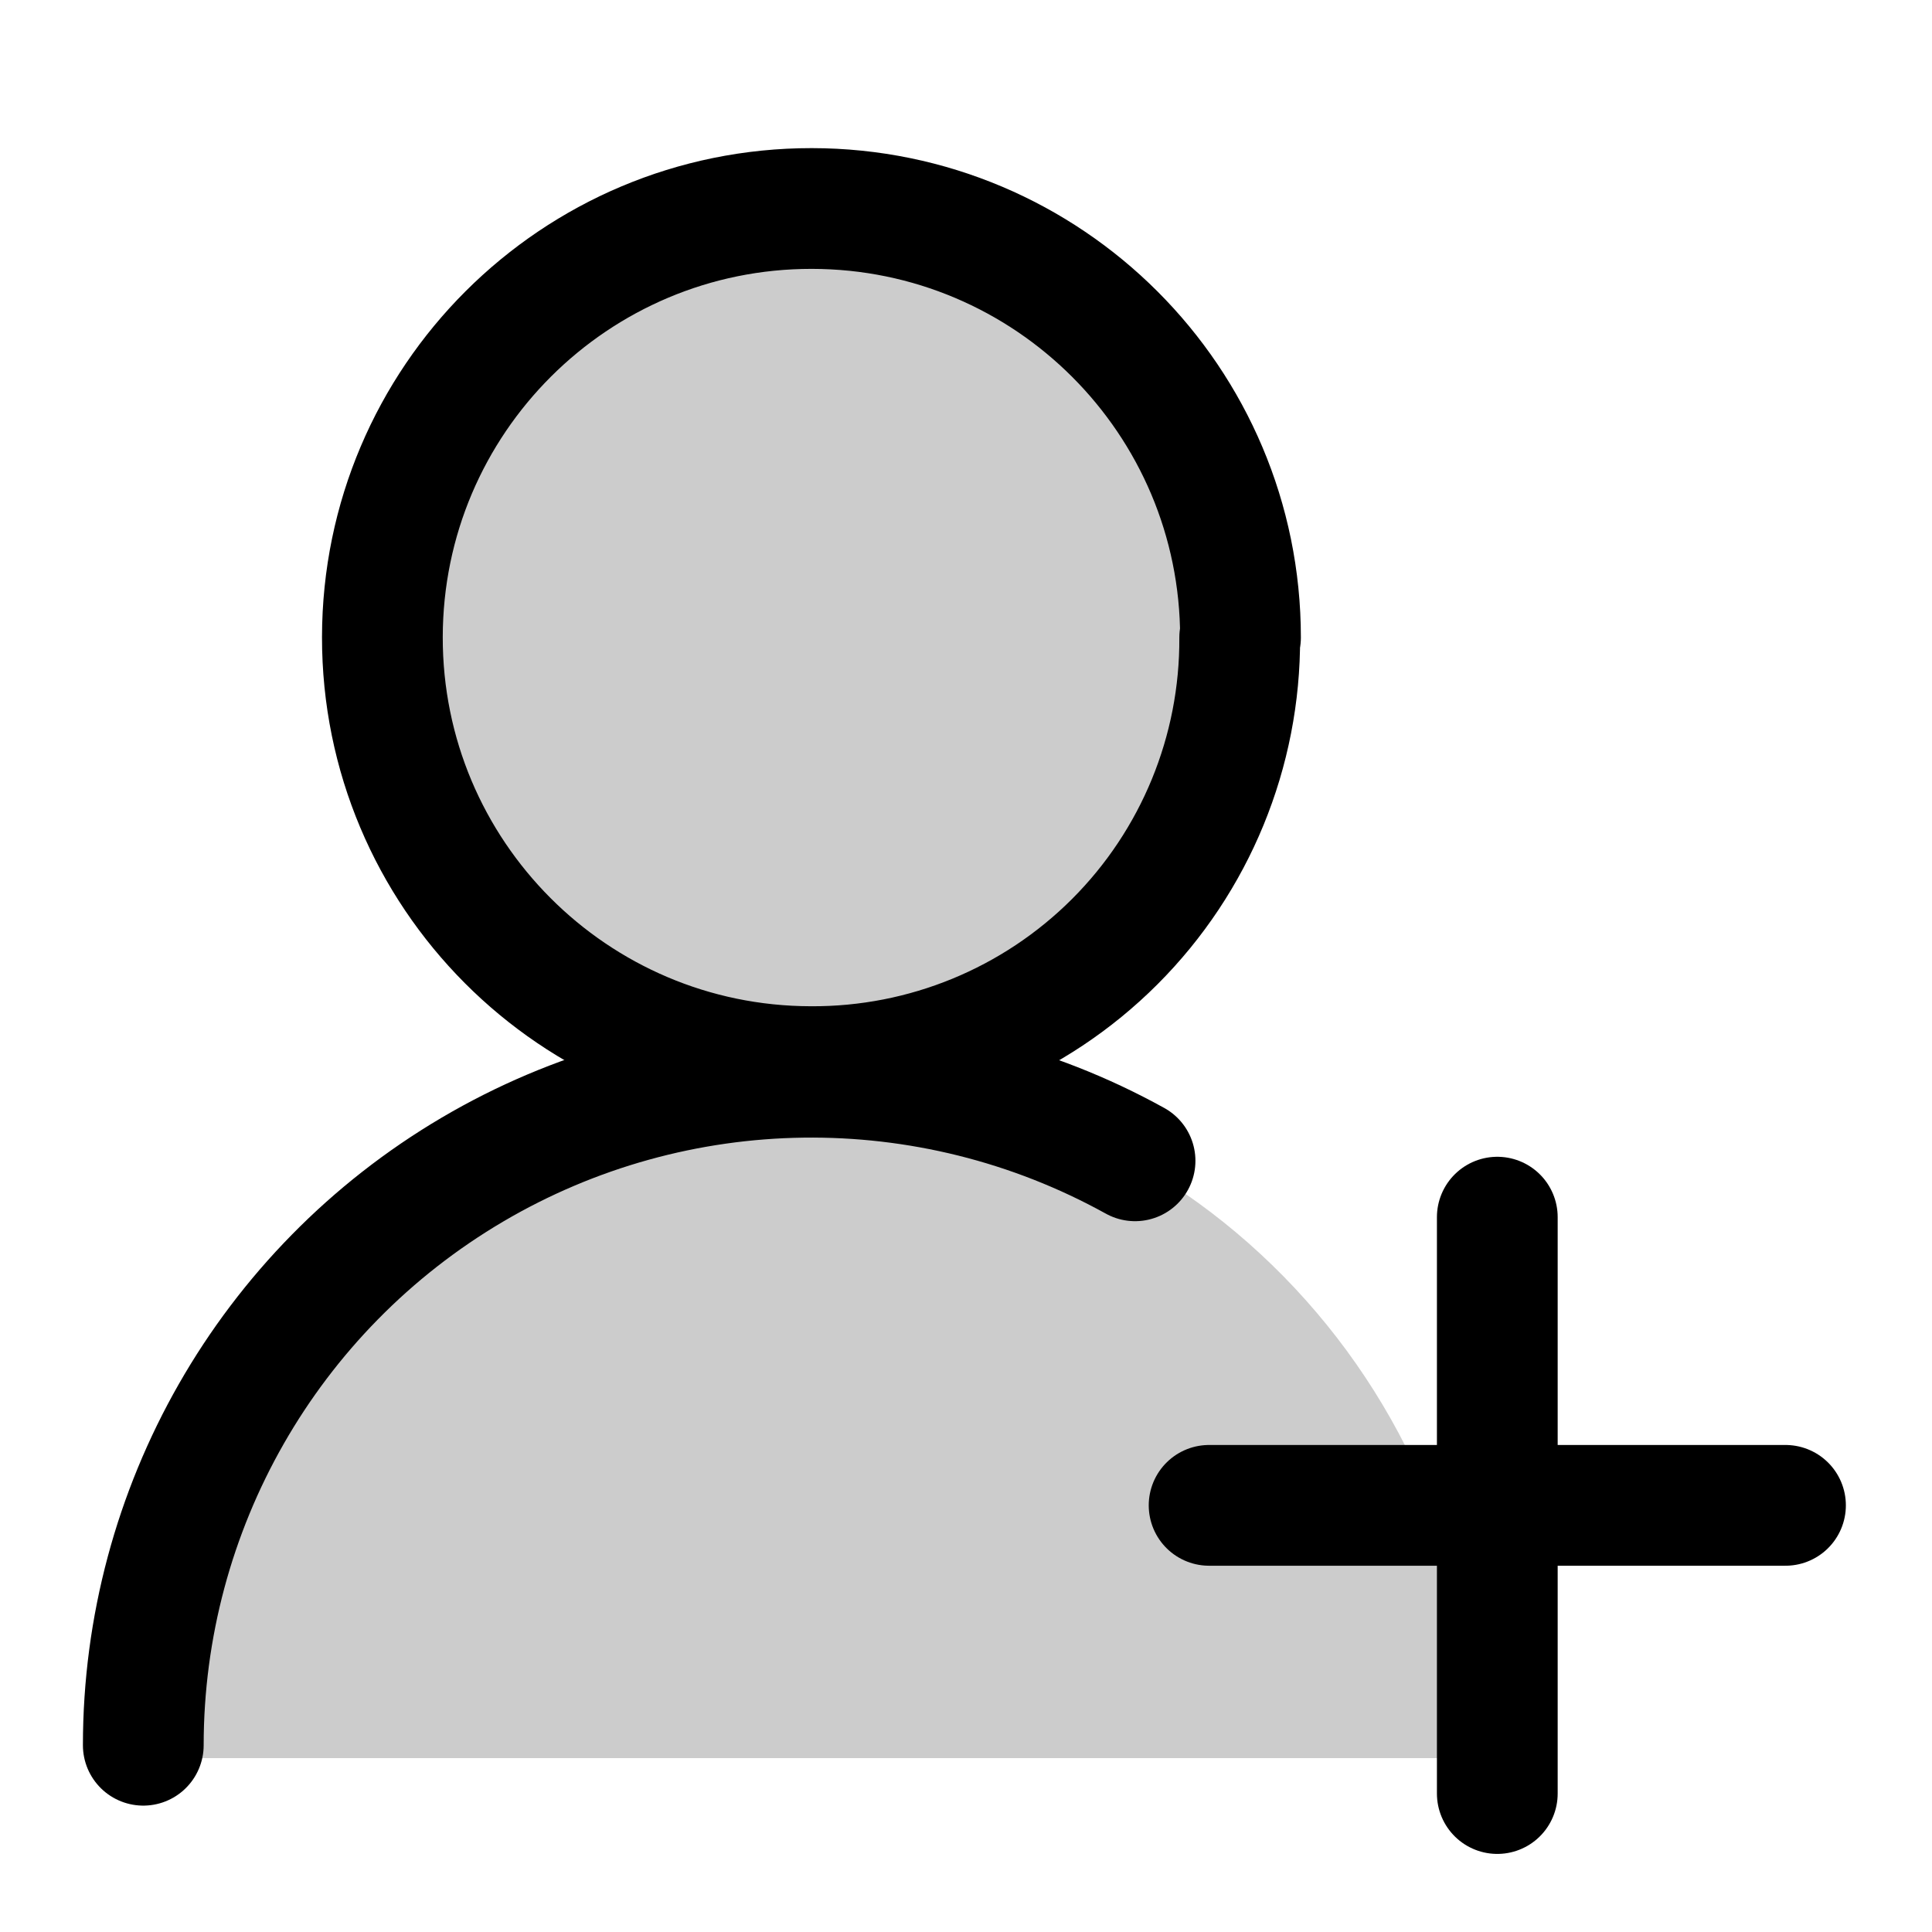
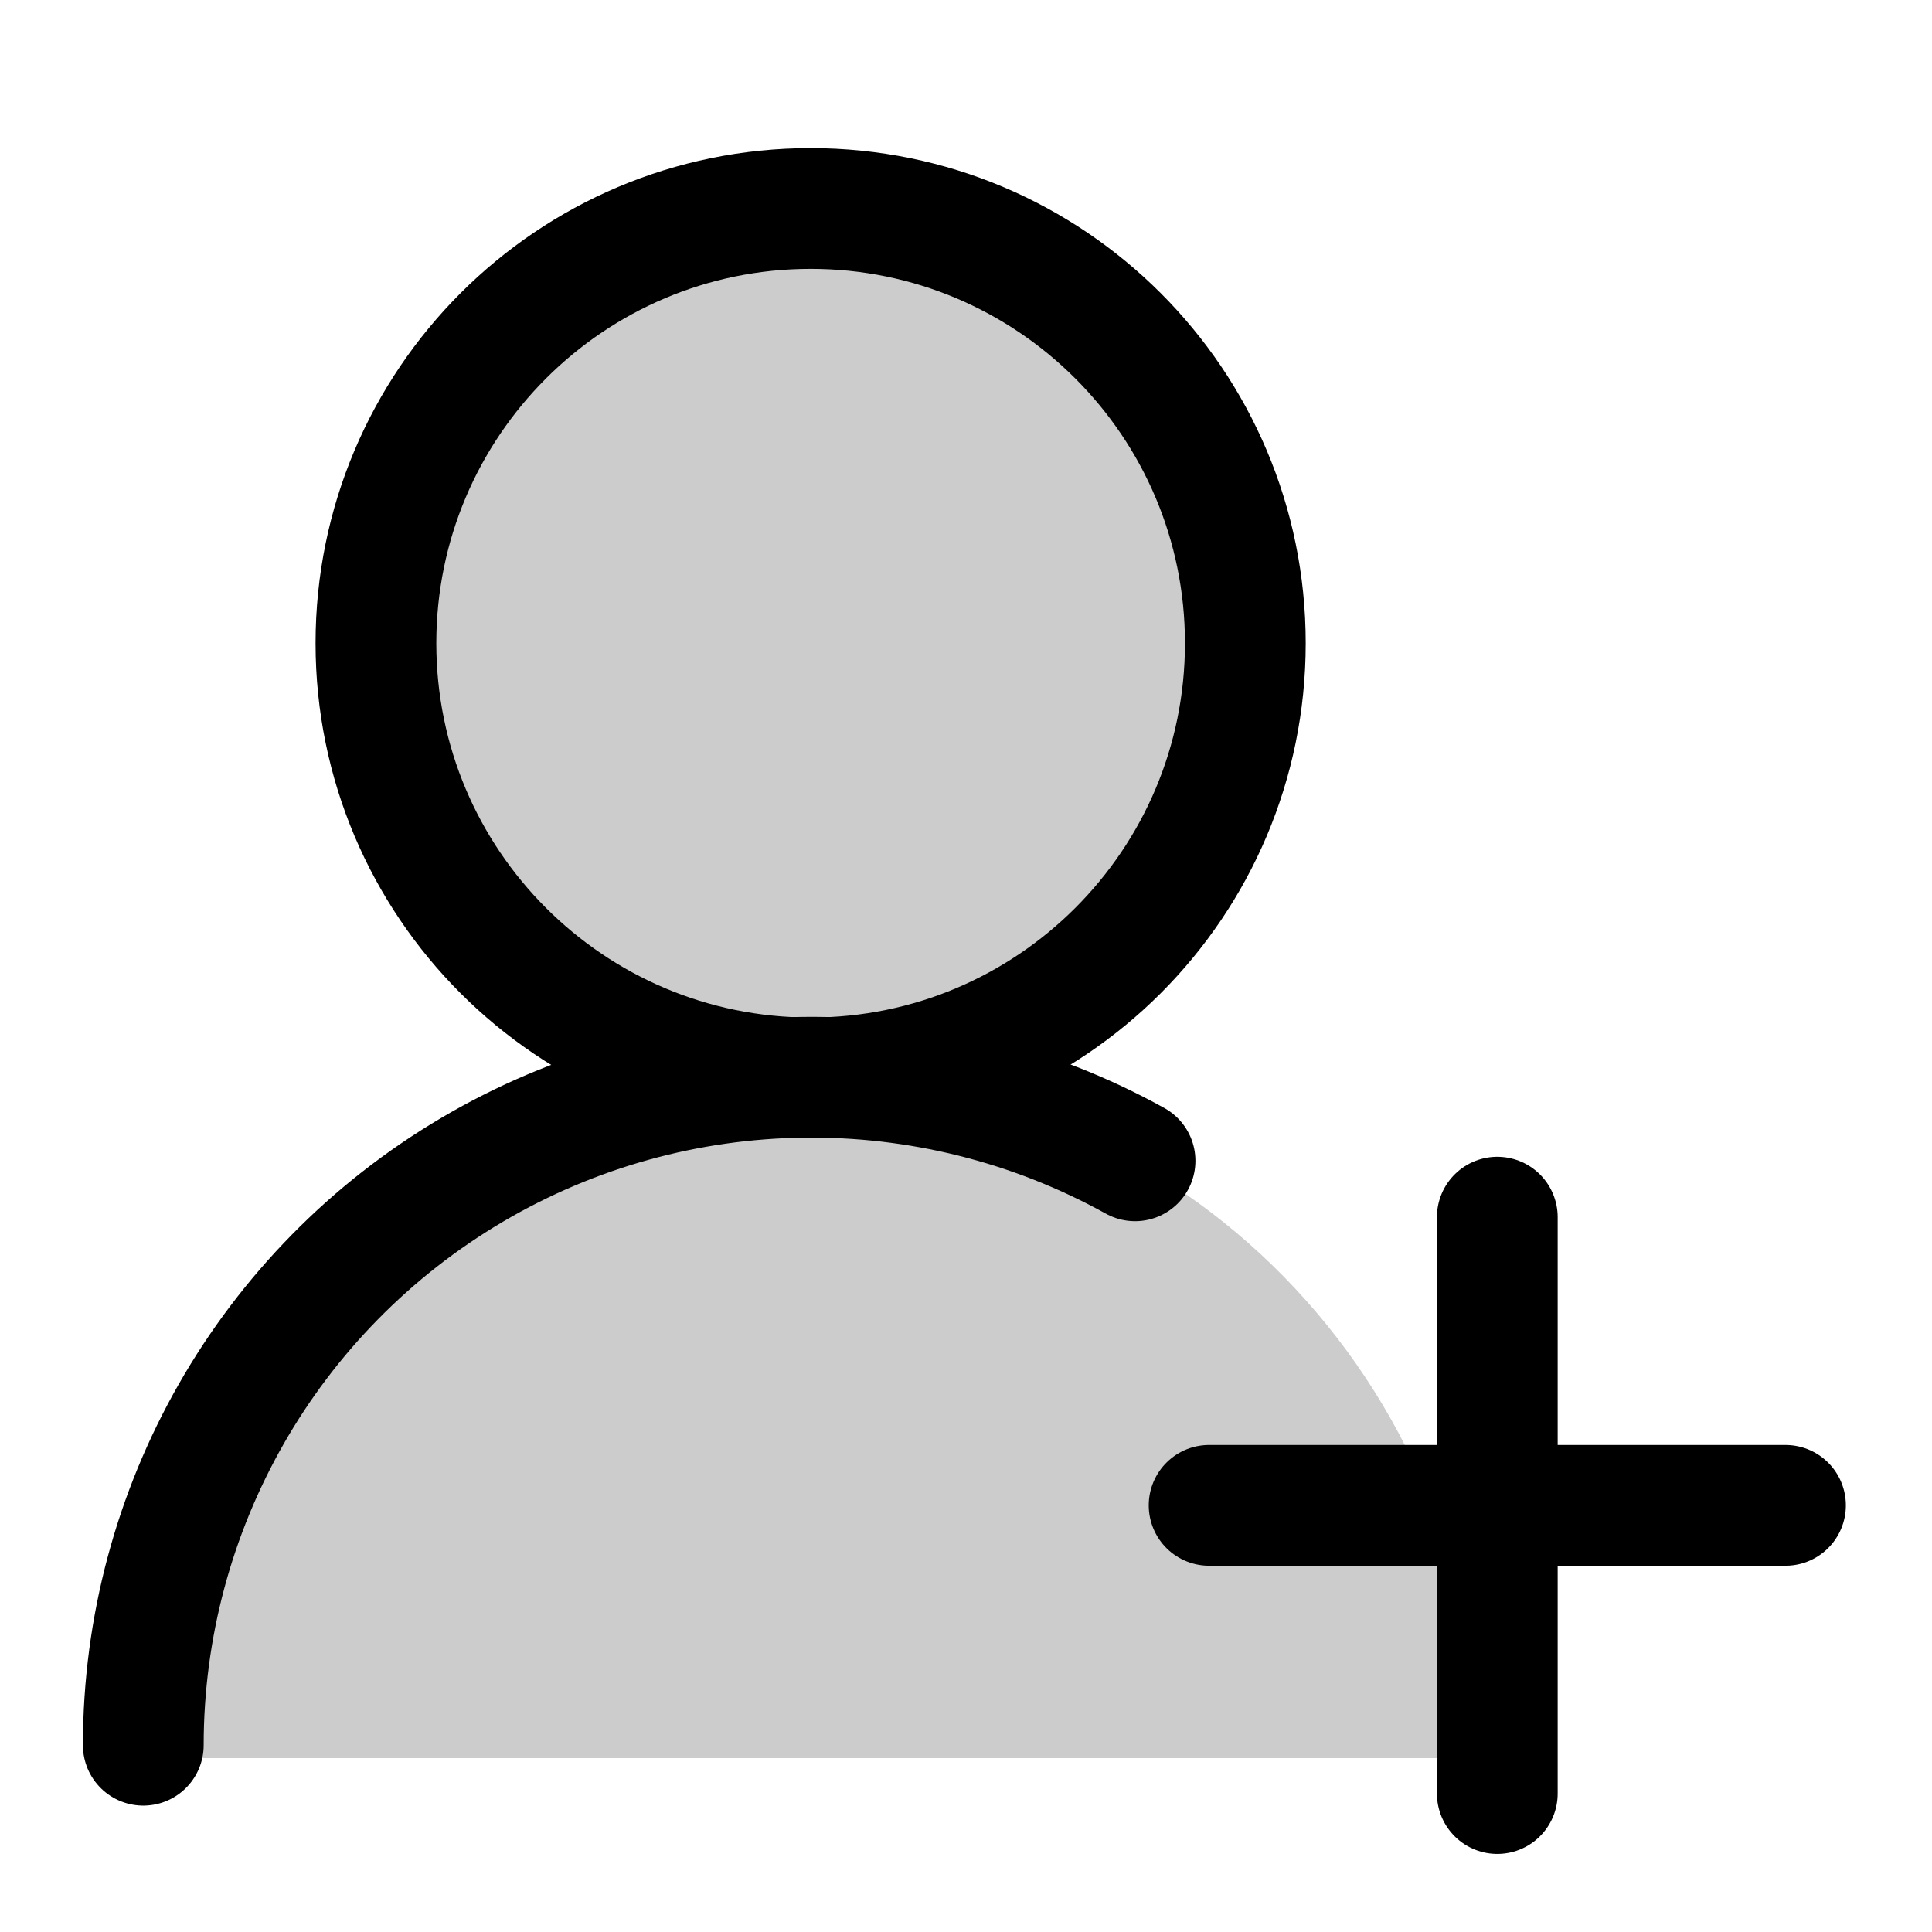
<svg xmlns="http://www.w3.org/2000/svg" width="24" height="24" viewBox="0 0 24 24" fill="none">
-   <path opacity=".2" d="M15.4 7.92a5.33 5.33 0 1 1-10.65 0 5.33 5.33 0 0 1 10.66 0" fill="currentColor" />
+   <path opacity=".2" d="M15.47 7.99a5.4 5.4 0 1 1-10.79 0 5.4 5.4 0 0 1 10.8 0" fill="currentColor" />
  <path opacity=".2" d="M18.38 21.84H1.78a8.4 8.4 0 0 1 8.3-8.46c4.58 0 8.3 3.79 8.3 8.46" fill="currentColor" />
-   <path d="M15.4 7.92a5.3 5.3 0 0 1-5.33 5.33 5.33 5.33 0 1 1 5.34-5.33" stroke="currentColor" stroke-width="1.5" stroke-linecap="round" stroke-linejoin="round" />
+   <path d="M15.47 7.99a5.4 5.4 0 0 1-5.4 5.4 5.4 5.4 0 1 1 5.4-5.4" stroke="currentColor" stroke-width="1.5" stroke-linecap="round" stroke-linejoin="round" />
  <path d="M15.02 18.7h7.16" stroke="currentColor" stroke-width="1.5" stroke-linecap="round" stroke-linejoin="round" />
  <path d="M18.6 22.28v-7.16" stroke="currentColor" stroke-width="1.5" stroke-linecap="round" stroke-linejoin="round" />
  <path d="M1.78 21.68a8.3 8.3 0 0 1 12.32-7.26" stroke="currentColor" stroke-width="1.5" stroke-linecap="round" stroke-linejoin="round" />
</svg>
